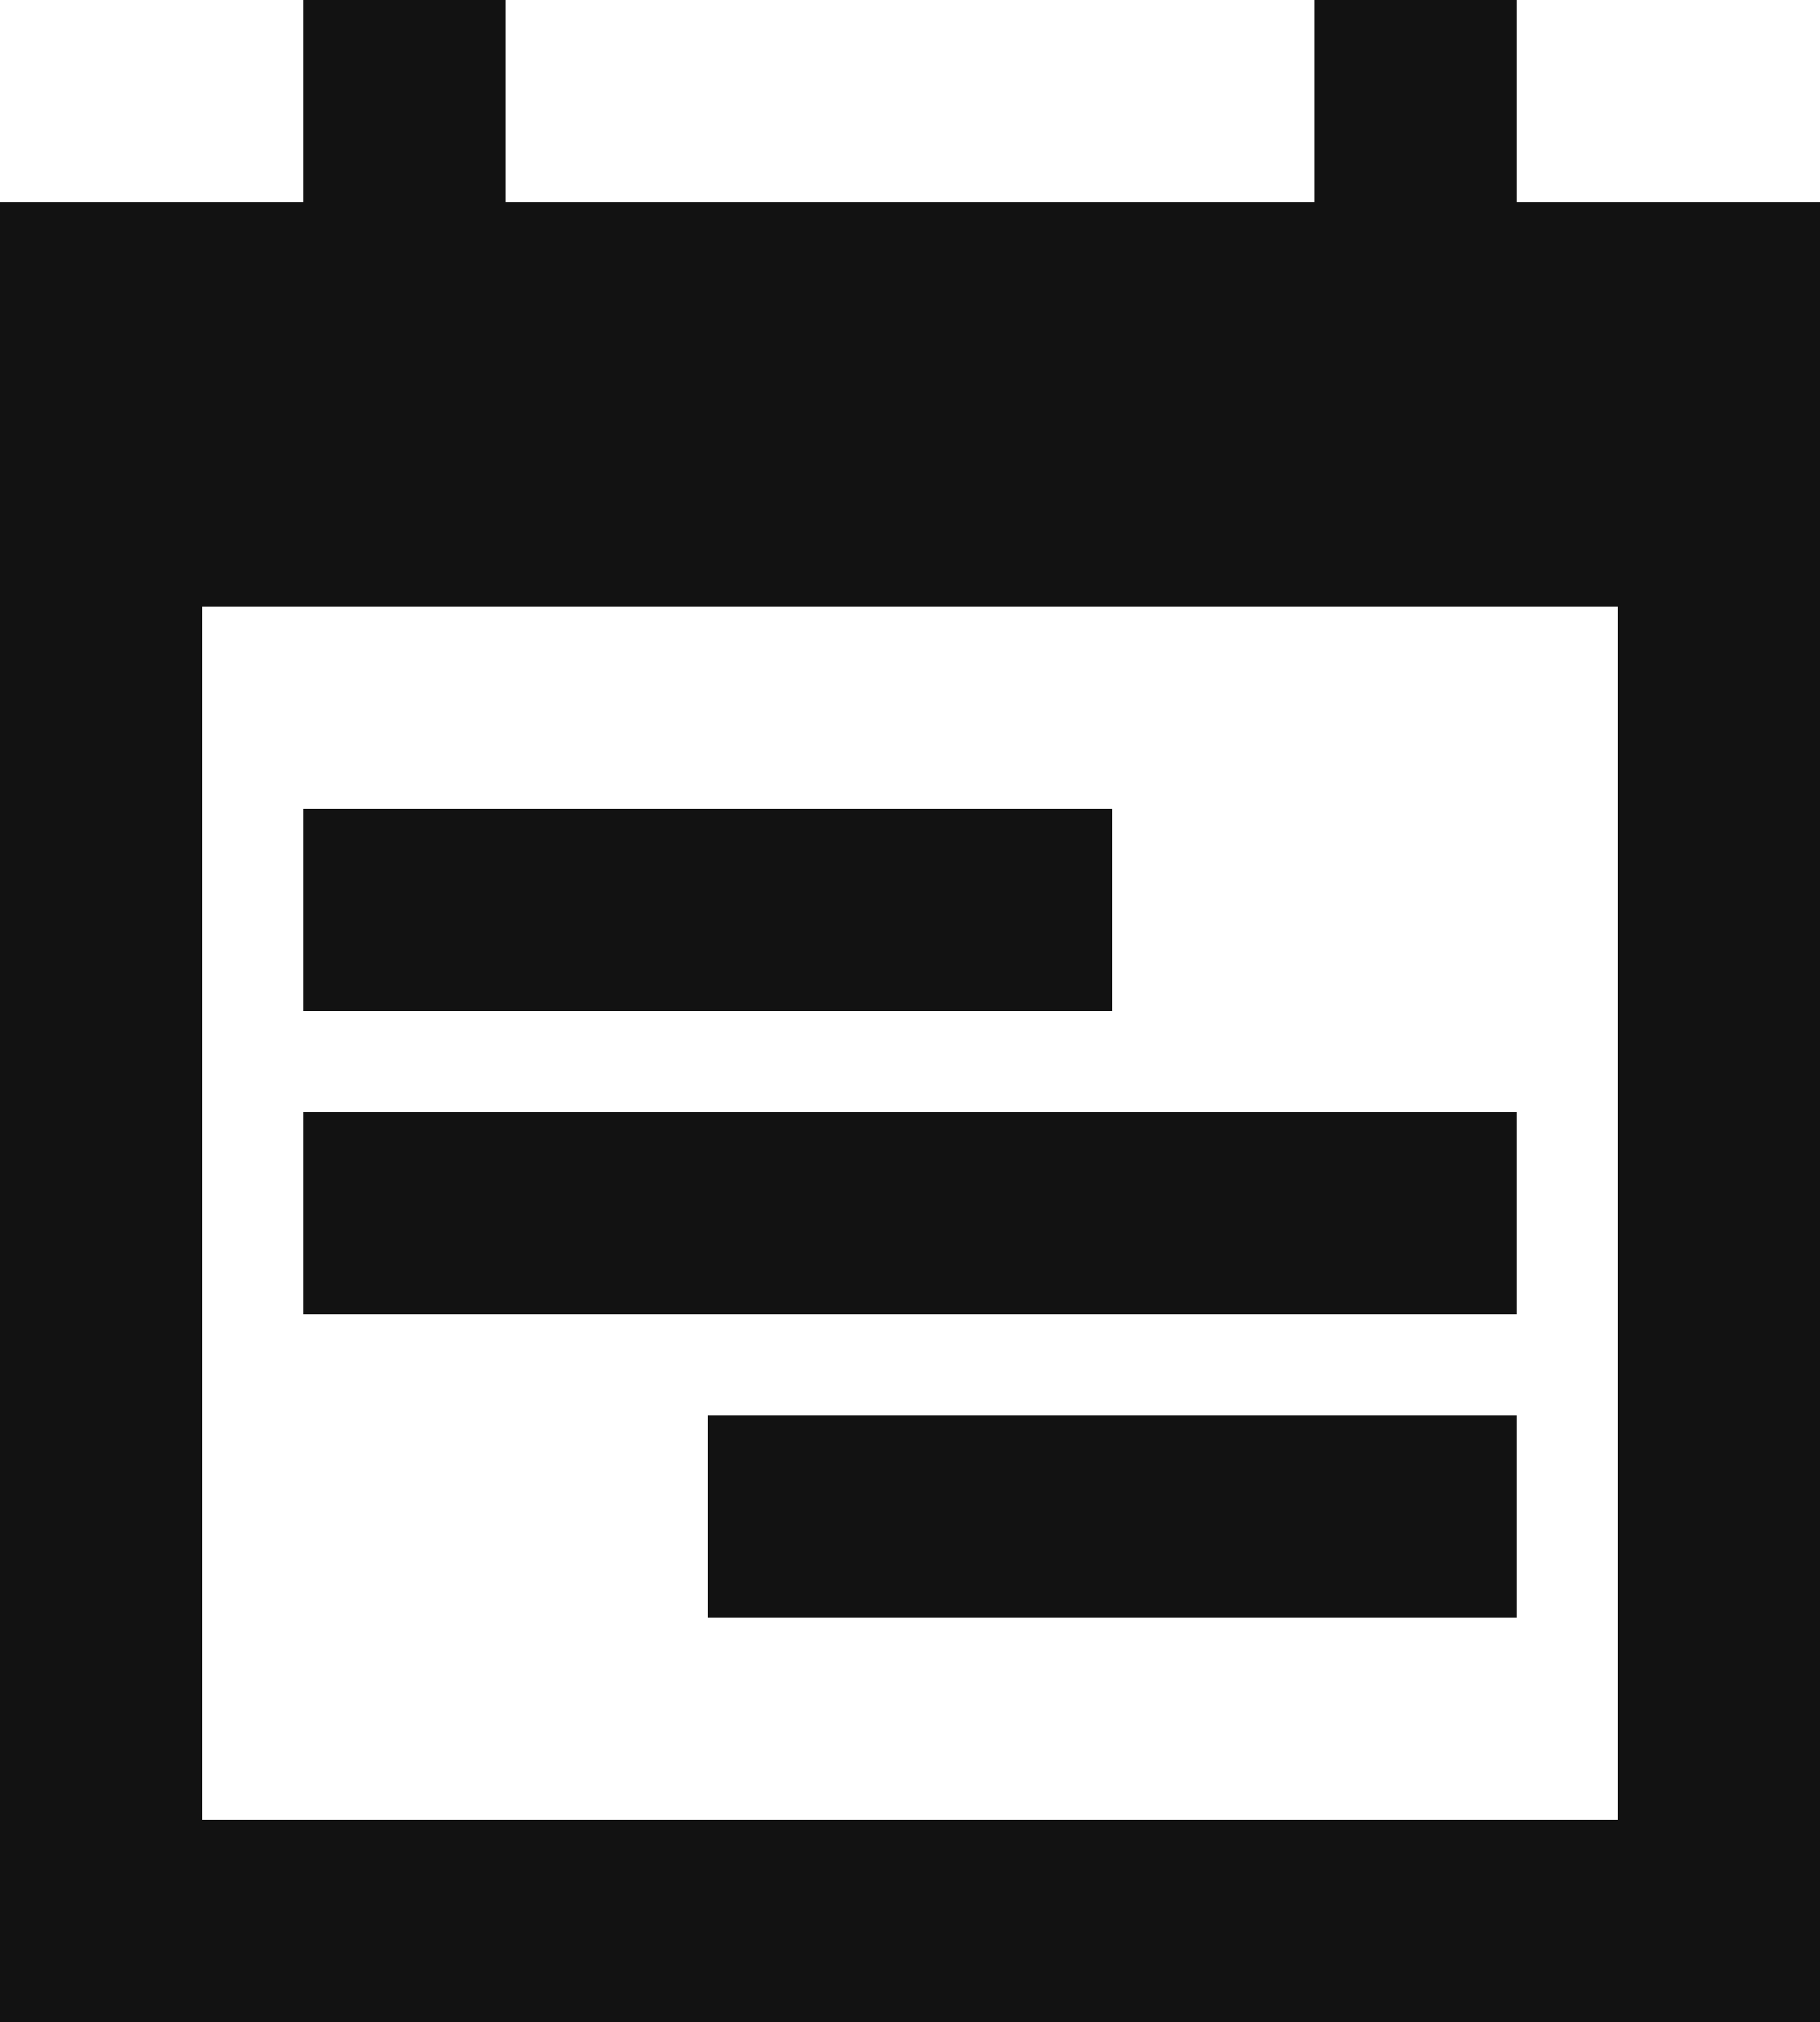
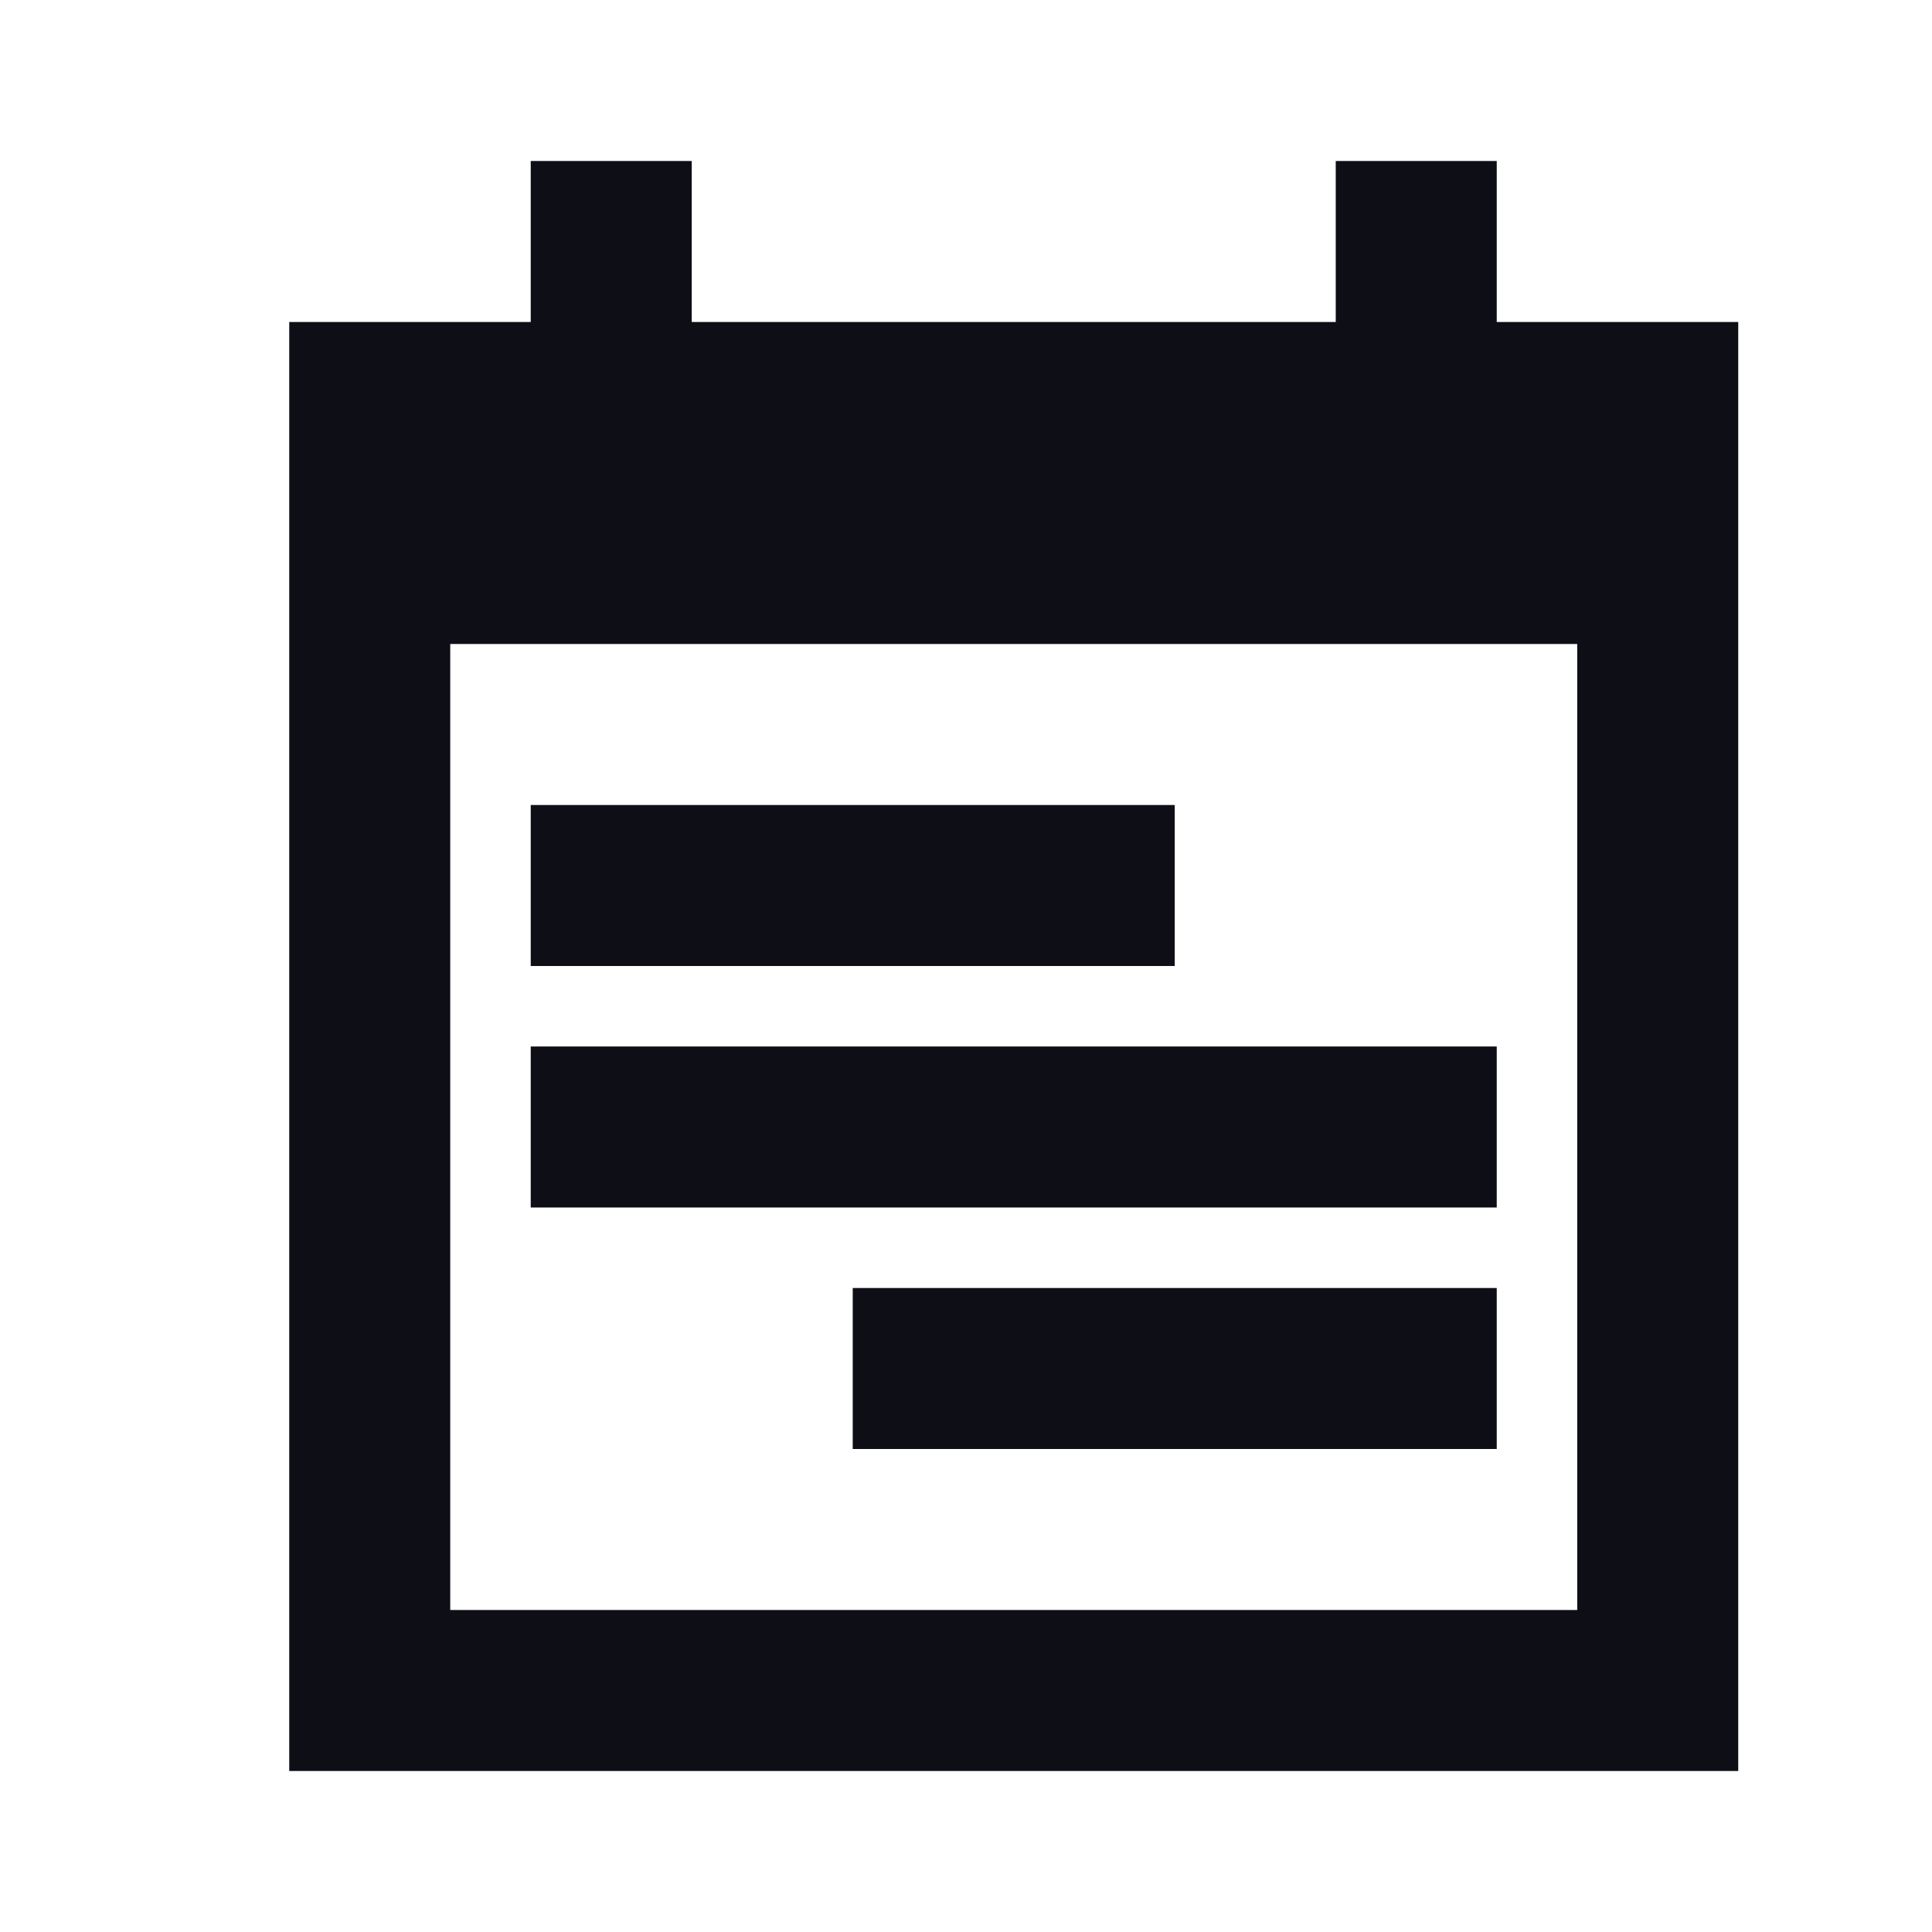
- <svg xmlns="http://www.w3.org/2000/svg" viewBox="0 0 18 20" version="1.1">
-   <g stroke="none" stroke-width="1" fill="none" fill-rule="evenodd">
-     <g transform="translate(-518, -685)" fill="#121212">
-       <g transform="translate(515, 683)">
-         <path d="M5,8 L5,20 L19,20 L19,8 L5,8 Z M18,16 L18,18 L10,18 L10,16 L18,16 Z M18,13 L18,15 L6,15 L6,13 L18,13 Z M14,10 L14,12 L6,12 L6,10 L14,10 Z M3,22 L3,4 L6,4 L6,2 L8,2 L8,4 L16,4 L16,2 L18,2 L18,4 L21,4 L21,22 L3,22 Z" />
-       </g>
-     </g>
+ <svg xmlns="http://www.w3.org/2000/svg" viewBox="0 0 24 24" version="1.1">
+   <g id="Global Icons/Calendar Filled">
+     <path id="ð¨ Icon color" fill-rule="evenodd" clip-rule="evenodd" d="M6.593 2H8.593V4H16.593V2H18.593V4H21.593V8V20V22H19.593H5.593H3.593V20V8V4H6.593V2ZM19.593 20V8H5.593V20H19.593ZM6.593 10H14.593V12H6.593V10ZM18.593 16H10.593V18H18.593V16ZM6.593 13H18.593V15H6.593V13Z" fill="#0E0E17" />
  </g>
</svg>
